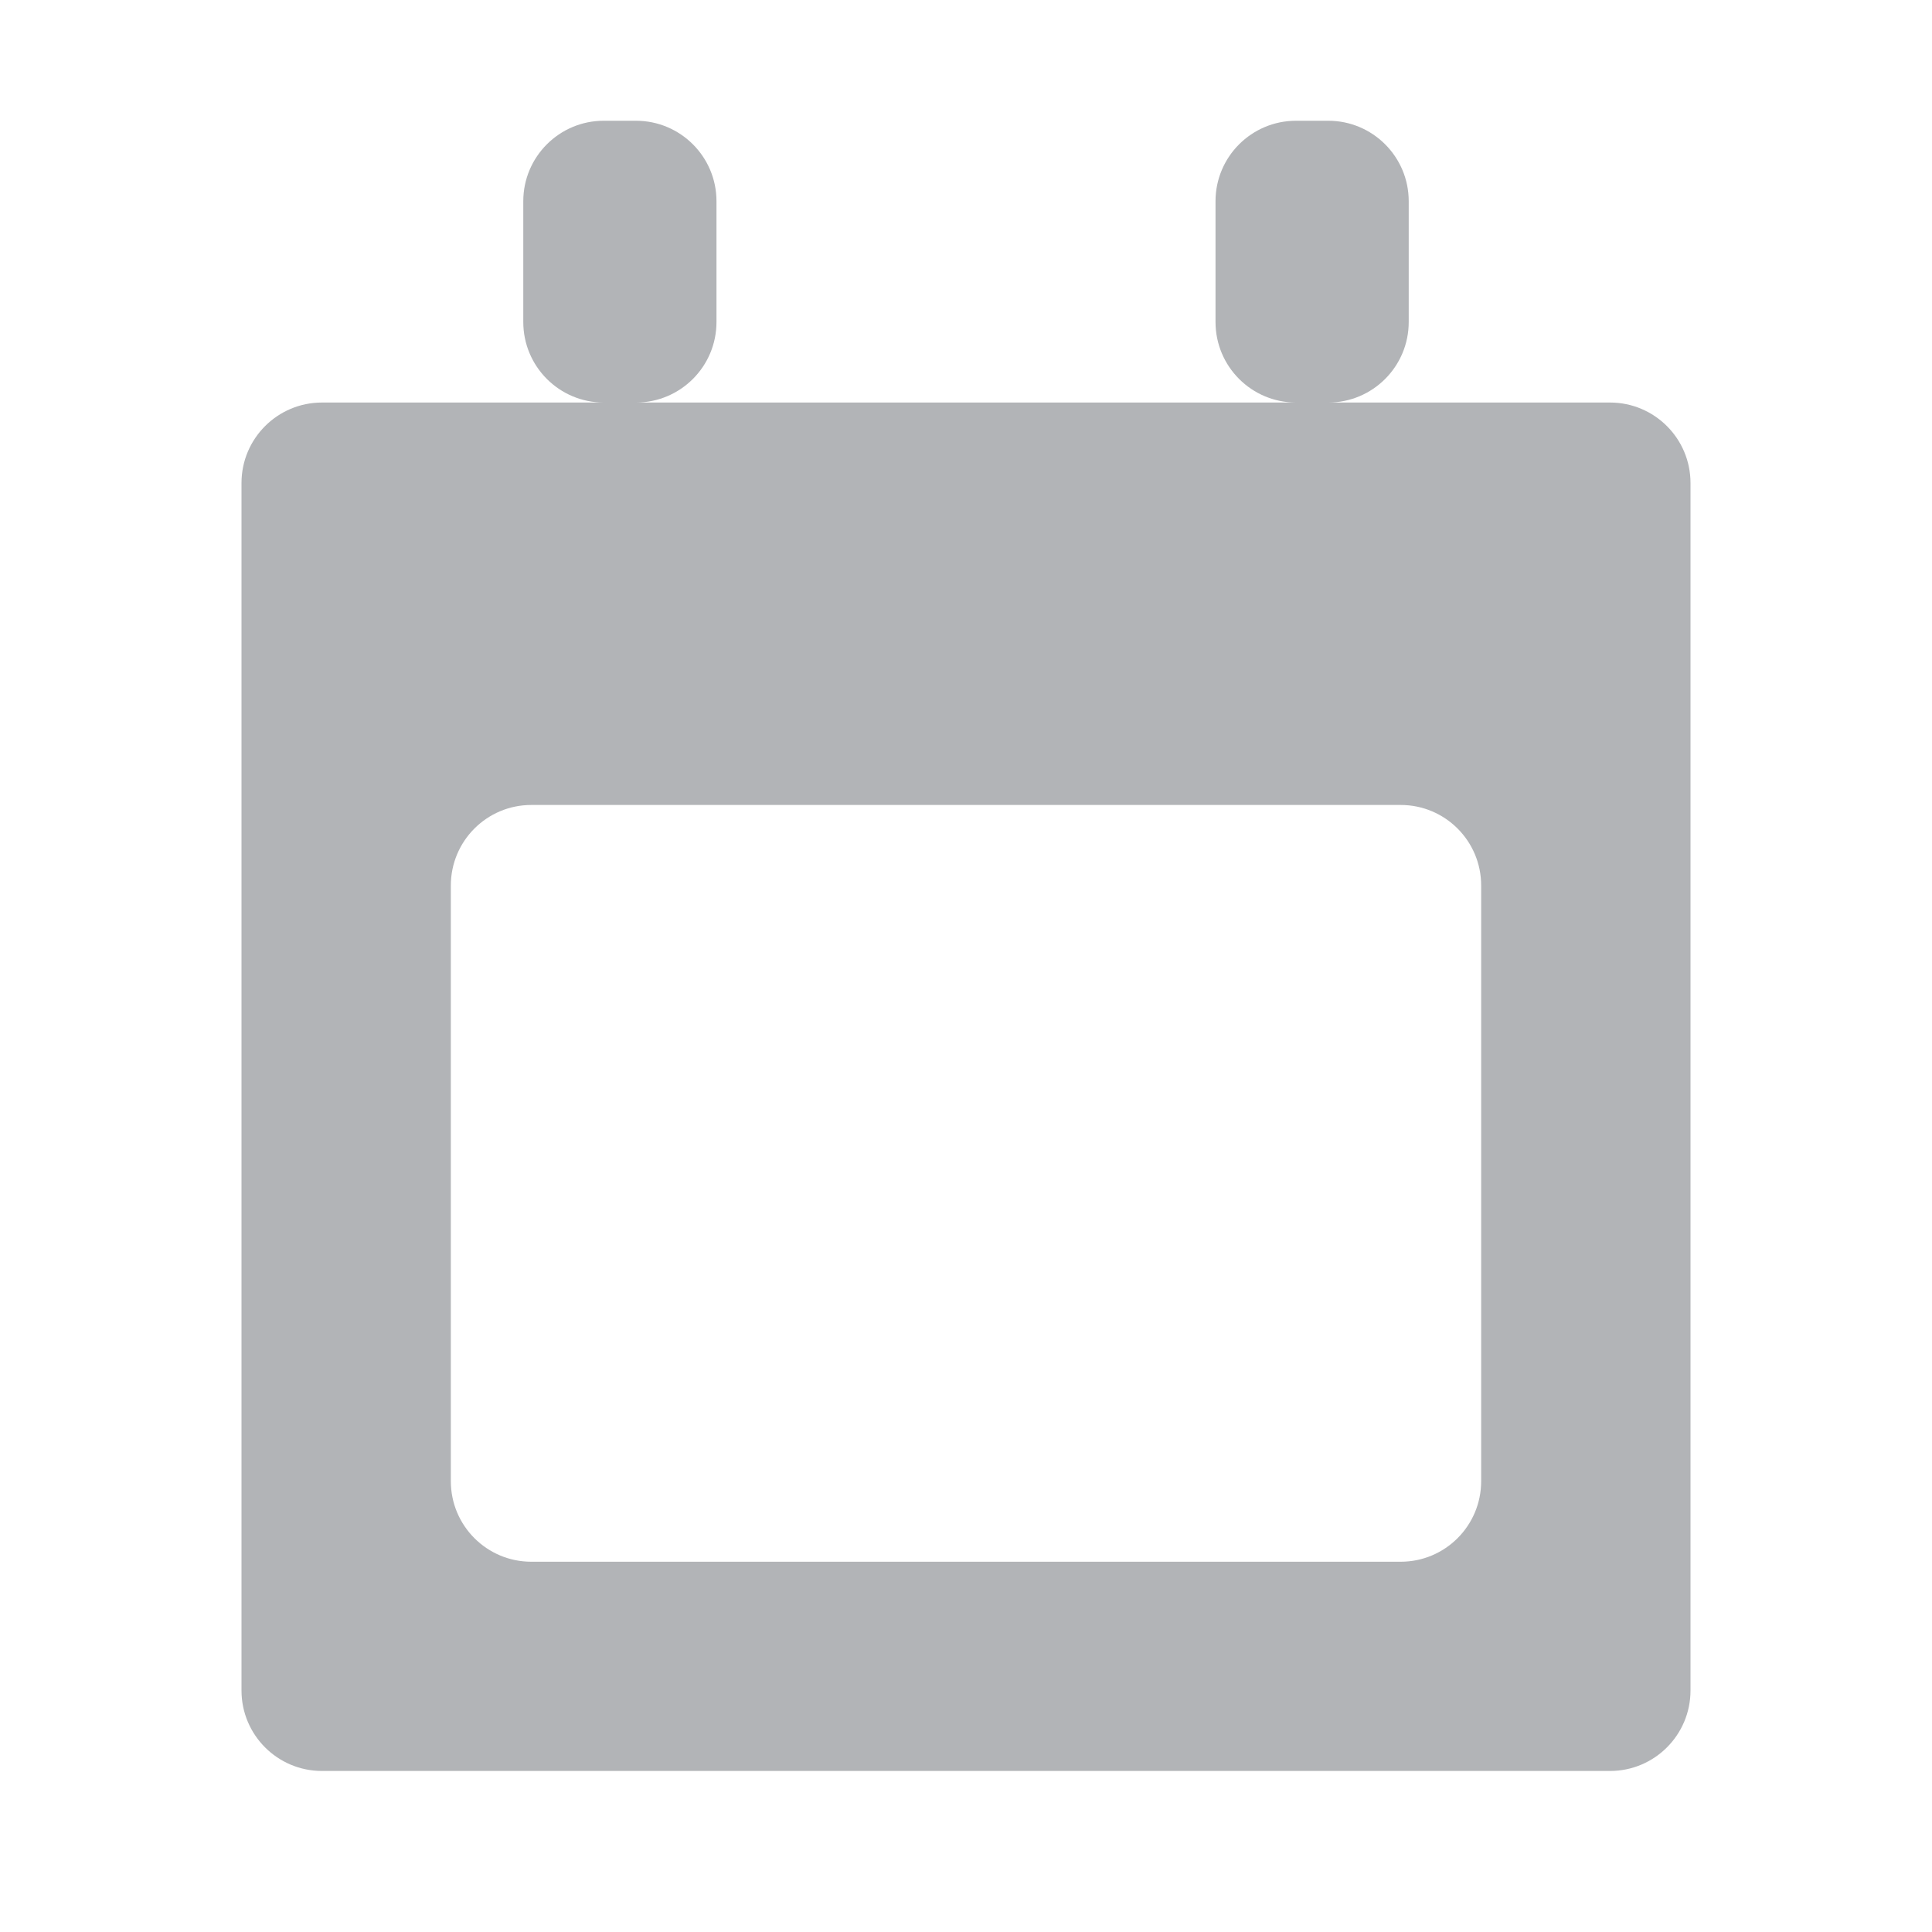
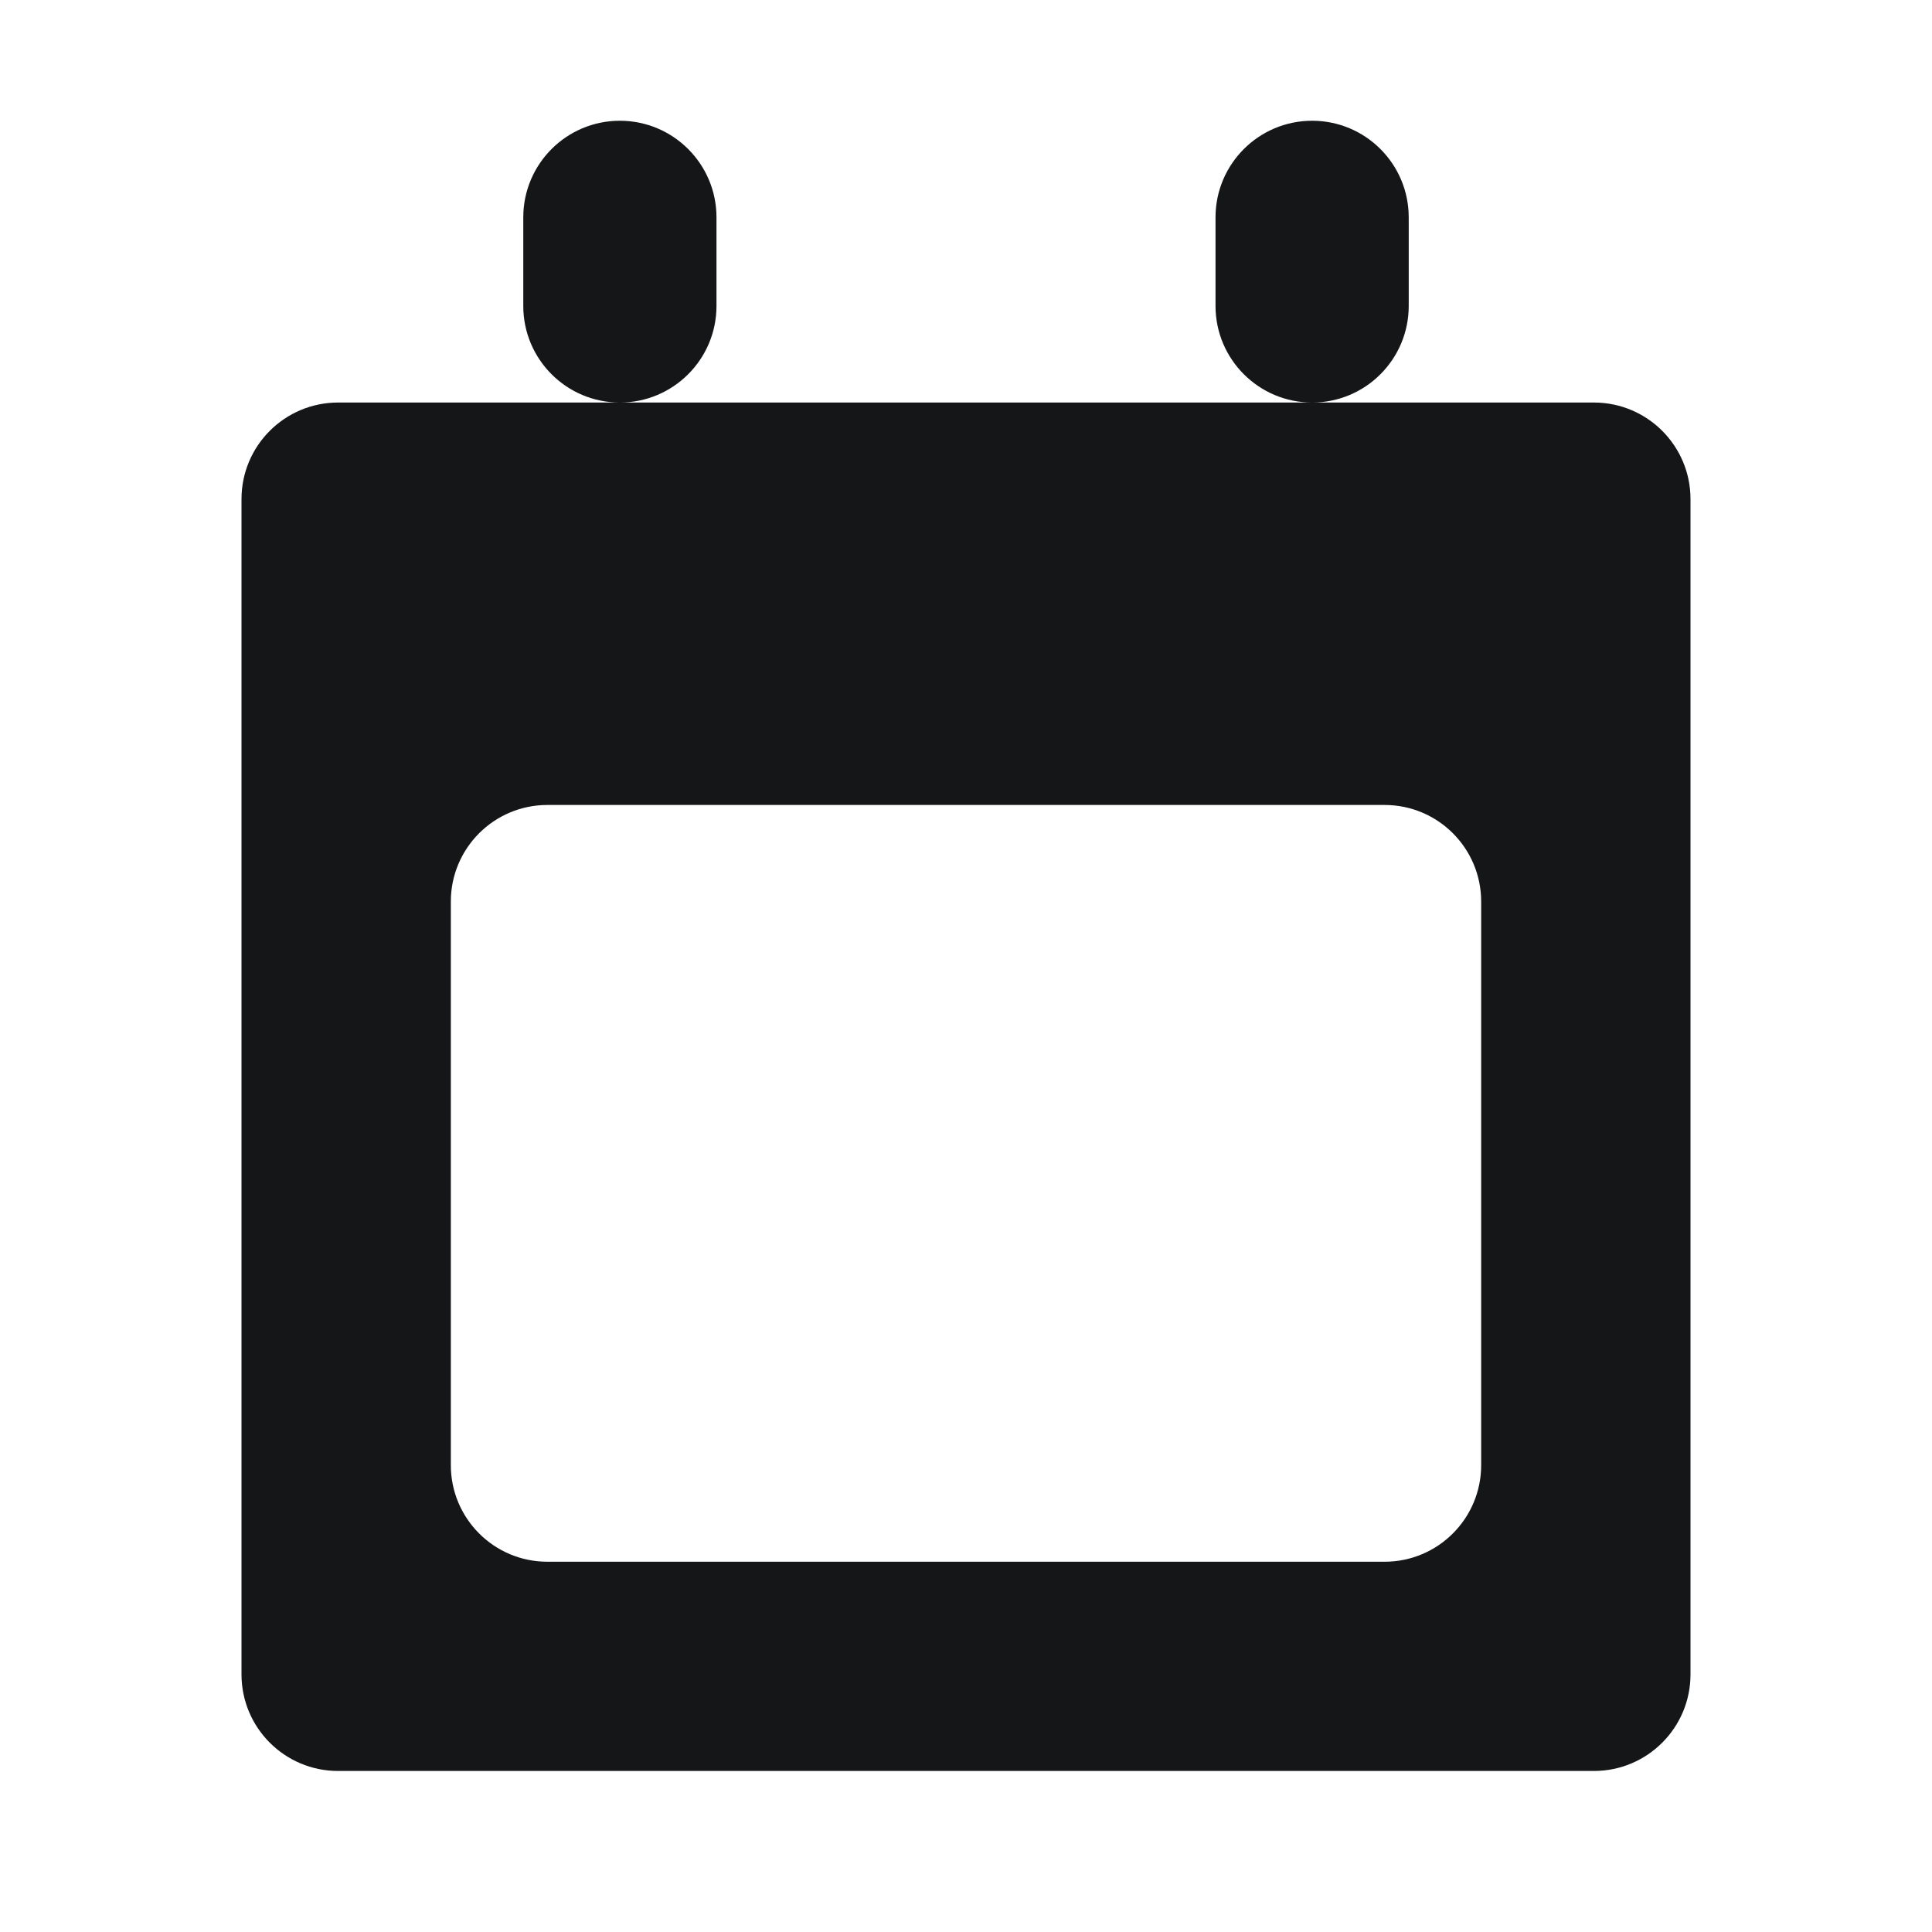
<svg xmlns="http://www.w3.org/2000/svg" preserveAspectRatio="none" overflow="visible" style="display: block;" width="20" height="20" viewBox="0 0 20 20" fill="none">
-   <g id="Icon">
-     <path id="Vector" fill-rule="evenodd" clip-rule="evenodd" d="M2.5 5C2.5 4.54 2.873 4.167 3.333 4.167H16.667C17.127 4.167 17.5 4.54 17.5 5V17.5C17.5 17.96 17.127 18.333 16.667 18.333H3.333C2.873 18.333 2.5 17.96 2.5 17.5V5ZM4.667 9.167C4.667 8.706 5.04 8.333 5.5 8.333H14.5C14.96 8.333 15.333 8.706 15.333 9.167V15.333C15.333 15.794 14.96 16.167 14.5 16.167H5.5C5.04 16.167 4.667 15.794 4.667 15.333V9.167ZM5.417 2.083C5.417 1.623 5.79 1.25 6.25 1.25H6.583C7.044 1.25 7.417 1.623 7.417 2.083V3.333C7.417 3.794 7.044 4.167 6.583 4.167H6.25C5.79 4.167 5.417 3.794 5.417 3.333V2.083ZM12.583 2.083C12.583 1.623 12.956 1.25 13.417 1.25H13.75C14.21 1.25 14.583 1.623 14.583 2.083V3.333C14.583 3.794 14.21 4.167 13.75 4.167H13.417C12.956 4.167 12.583 3.794 12.583 3.333V2.083Z" fill="#B2B4B7" />
+   <g id="Icon / calendar">
+     <path id="Vector" fill-rule="evenodd" clip-rule="evenodd" d="M2.5 5.167C2.5 4.614 2.948 4.167 3.5 4.167H16.5C17.052 4.167 17.5 4.614 17.5 5.167V17.333C17.5 17.886 17.052 18.333 16.5 18.333H3.5C2.948 18.333 2.5 17.886 2.5 17.333V5.167ZM4.667 9.333C4.667 8.781 5.114 8.333 5.667 8.333H14.333C14.886 8.333 15.333 8.781 15.333 9.333V15.167C15.333 15.719 14.886 16.167 14.333 16.167H5.667C5.114 16.167 4.667 15.719 4.667 15.167V9.333ZM5.417 2.25C5.417 1.698 5.864 1.25 6.417 1.25C6.969 1.25 7.417 1.698 7.417 2.25V3.167C7.417 3.719 6.969 4.167 6.417 4.167C5.864 4.167 5.417 3.719 5.417 3.167V2.25ZM12.583 2.25C12.583 1.698 13.031 1.25 13.583 1.25C14.136 1.25 14.583 1.698 14.583 2.25V3.167C14.583 3.719 14.136 4.167 13.583 4.167C13.031 4.167 12.583 3.719 12.583 3.167V2.25Z" fill="#151617" />
  </g>
</svg>
